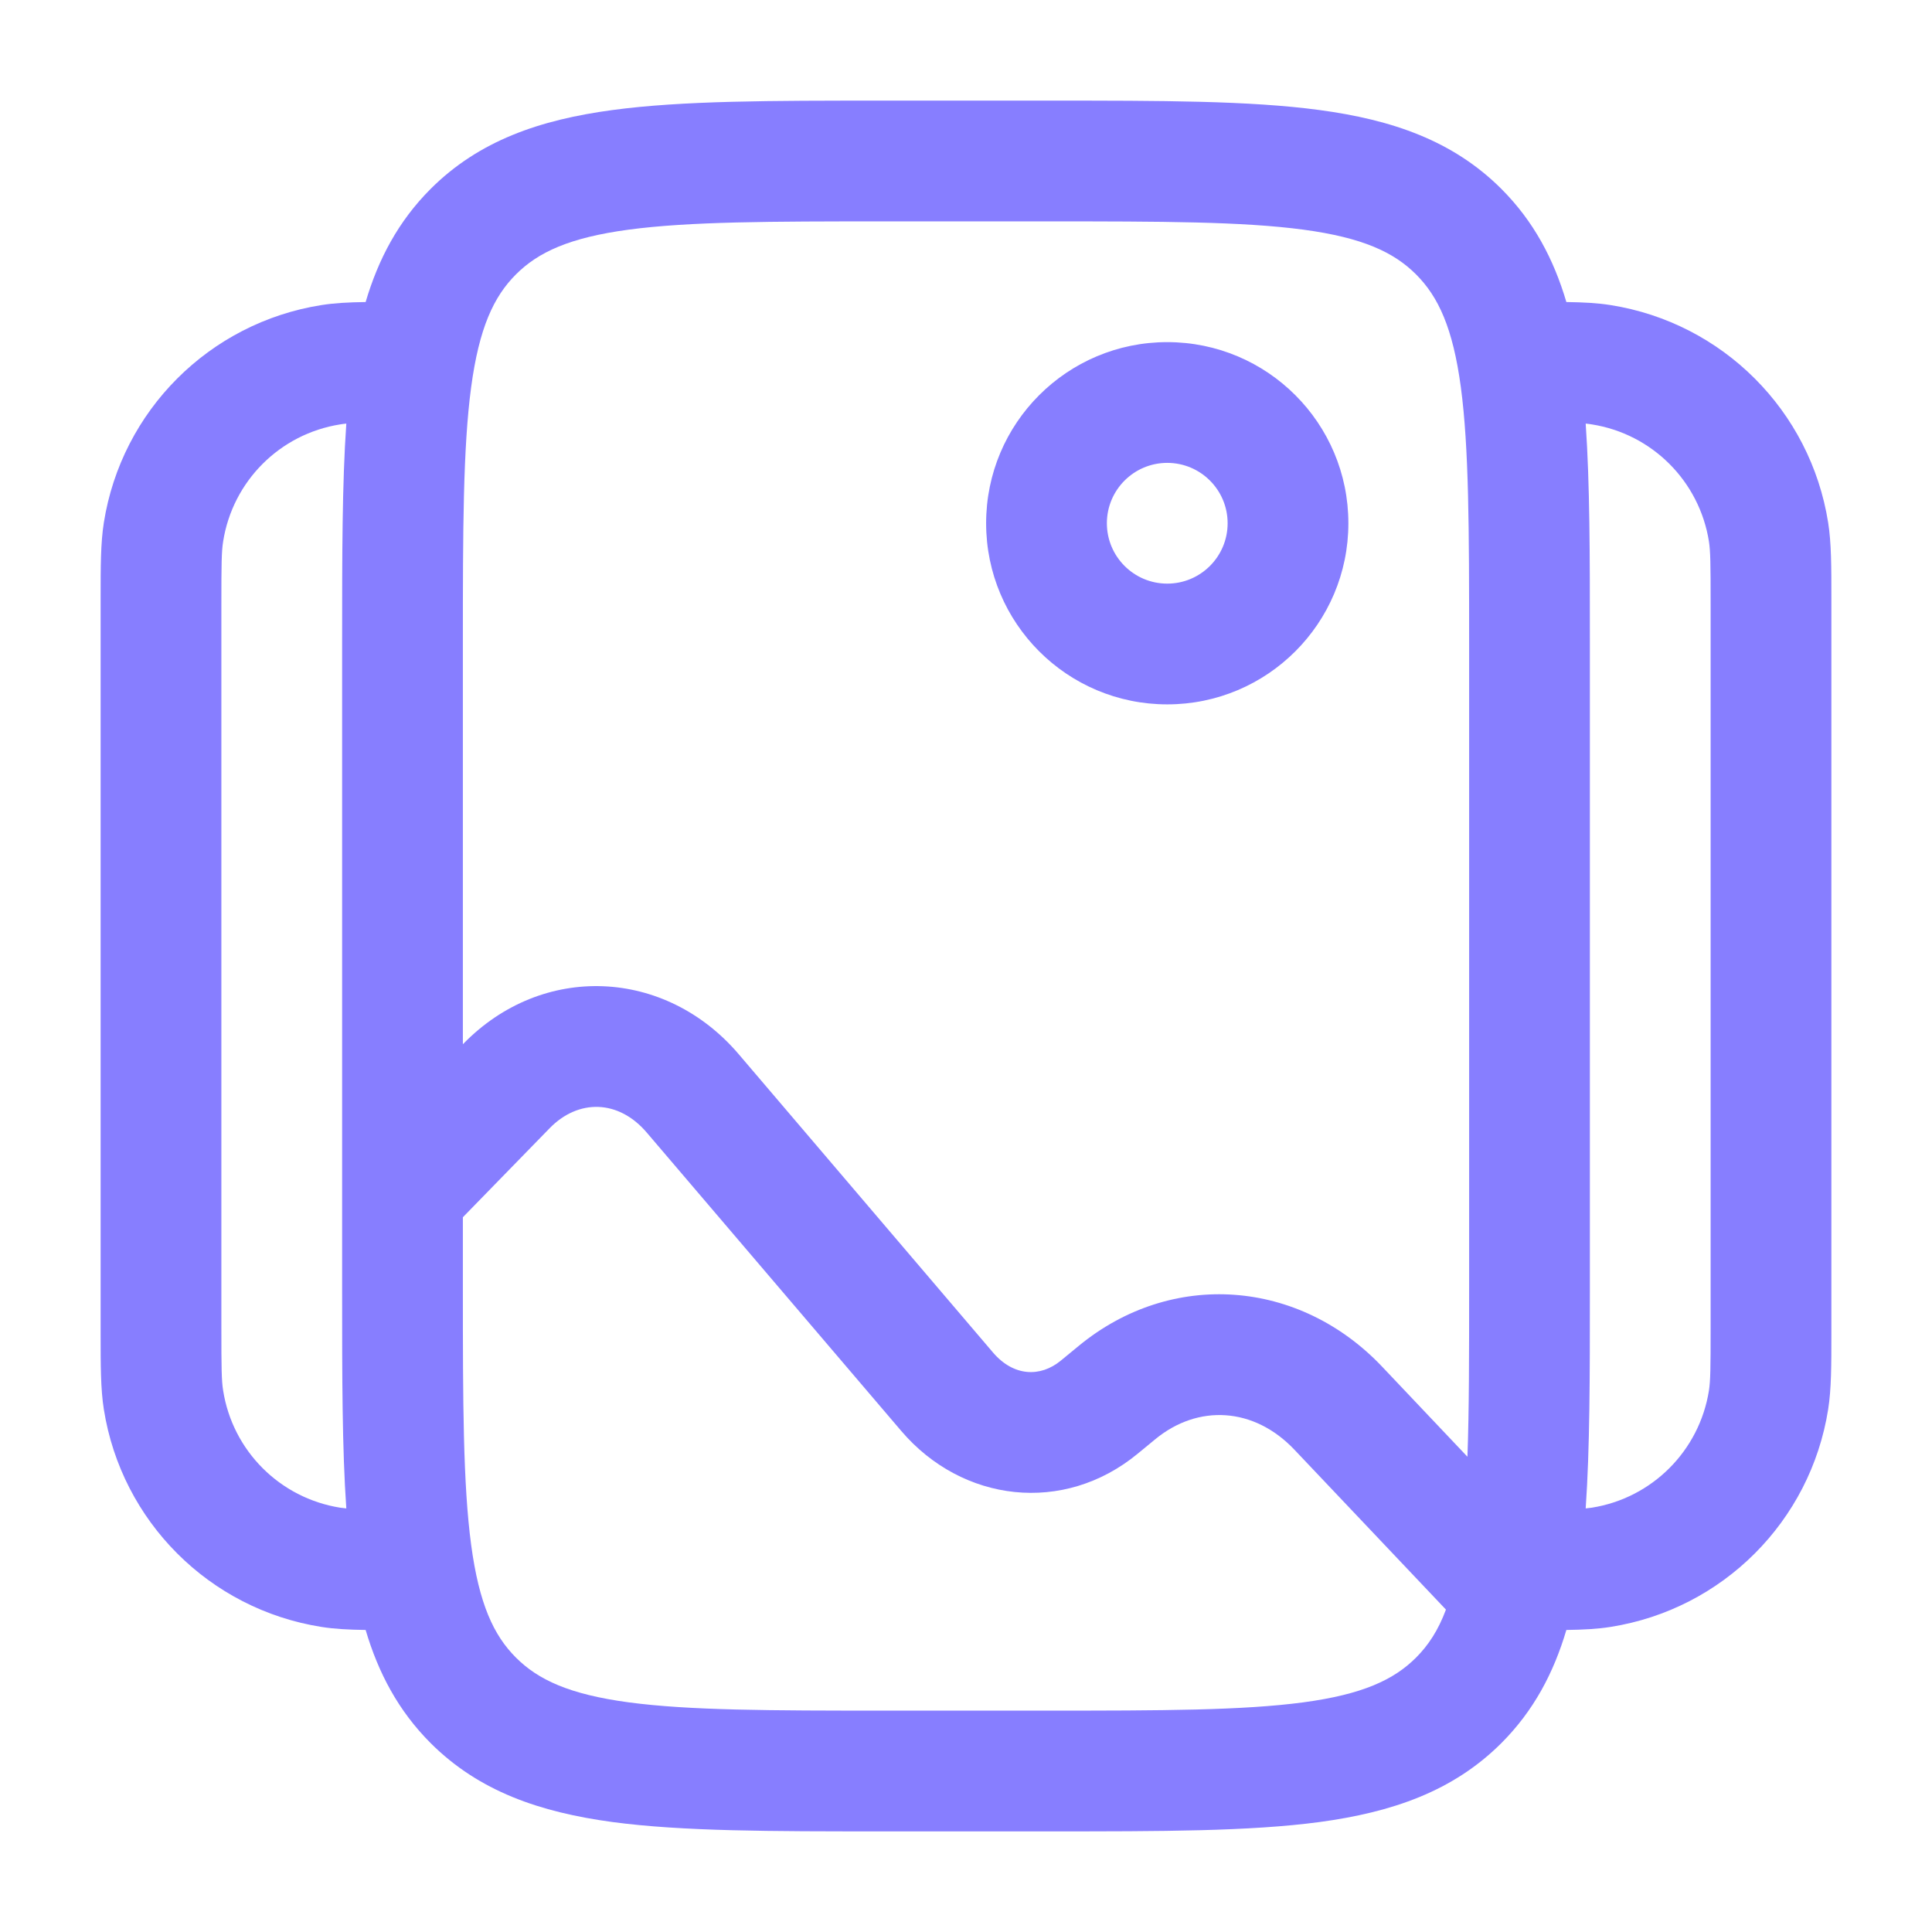
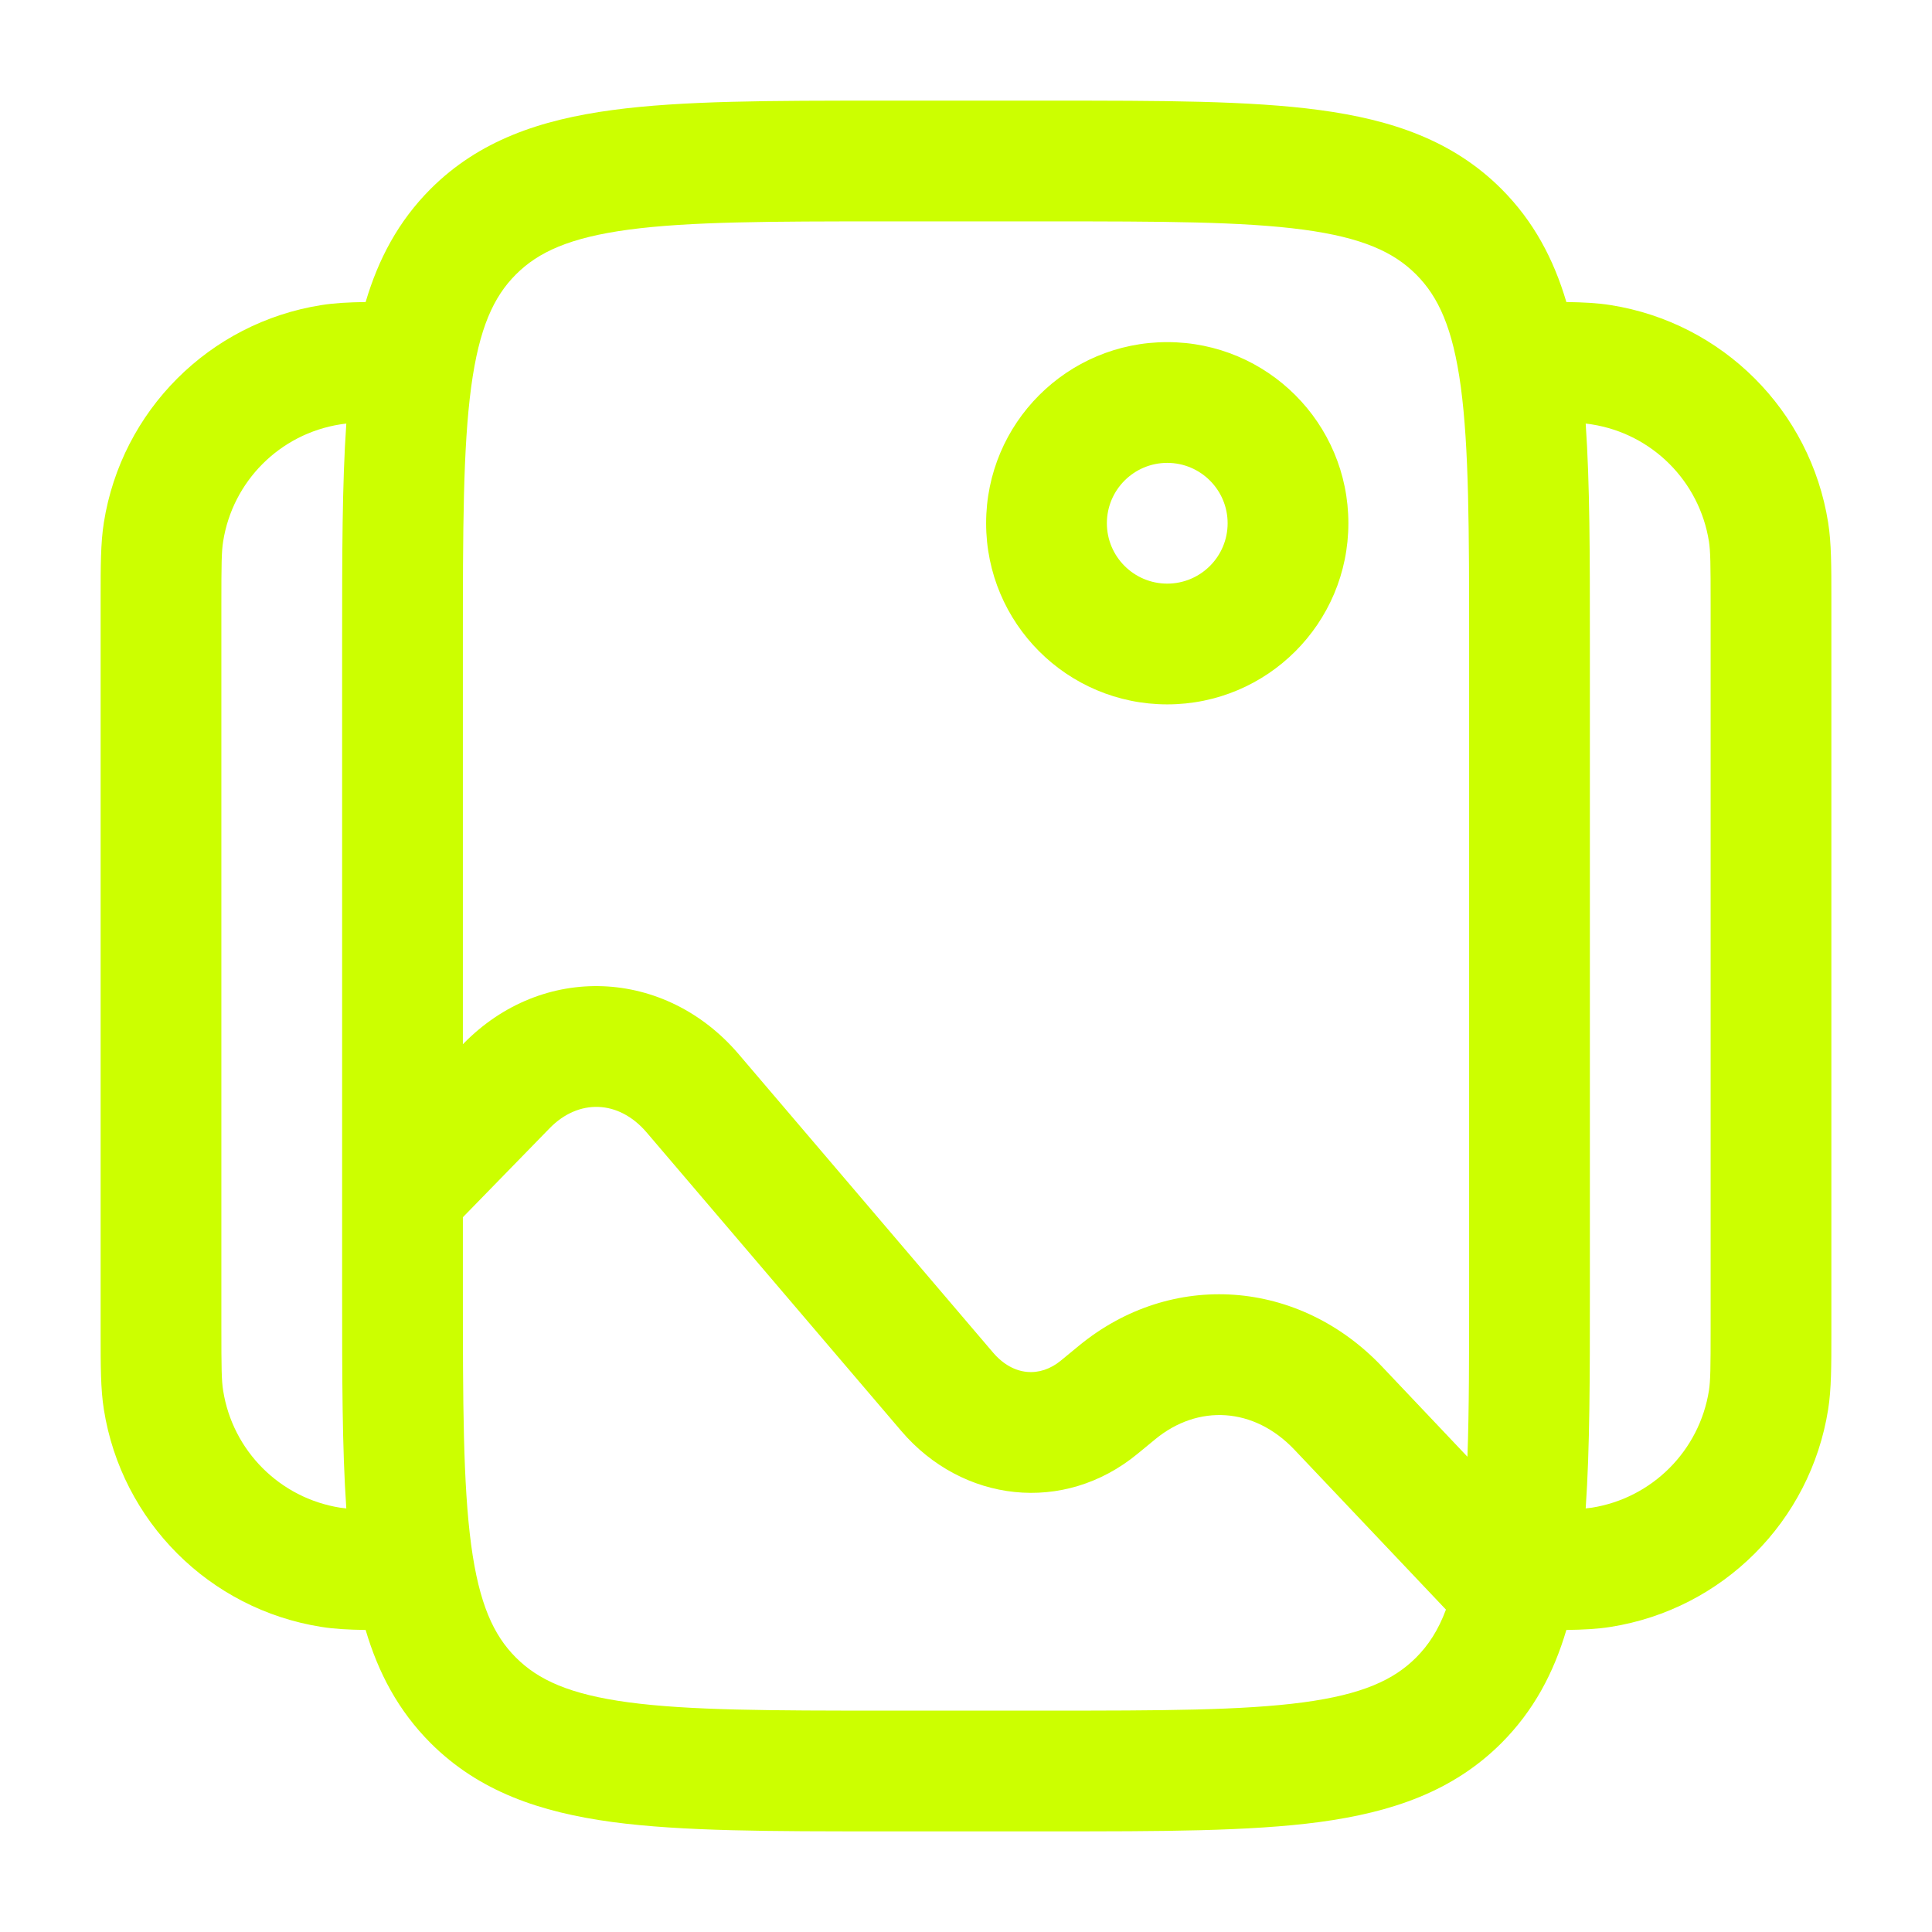
<svg xmlns="http://www.w3.org/2000/svg" width="24" height="24" viewBox="0 0 24 24" fill="none">
-   <path fill-rule="evenodd" clip-rule="evenodd" d="M10.945 1.25H13.055C14.422 1.25 15.525 1.25 16.392 1.367C17.292 1.488 18.05 1.746 18.652 2.348C19.052 2.749 19.3 3.218 19.458 3.752C19.669 3.755 19.846 3.764 20.008 3.79C21.399 4.01 22.49 5.101 22.71 6.492C22.75 6.745 22.75 7.034 22.75 7.435C22.75 7.457 22.75 7.478 22.75 7.5V16.5C22.75 16.522 22.75 16.544 22.75 16.565C22.75 16.966 22.75 17.255 22.71 17.508C22.49 18.899 21.399 19.99 20.008 20.21C19.846 20.236 19.669 20.245 19.458 20.248C19.3 20.782 19.052 21.251 18.652 21.652C18.05 22.254 17.292 22.512 16.392 22.634C15.525 22.75 14.422 22.75 13.055 22.75H10.945C9.578 22.75 8.475 22.75 7.608 22.634C6.708 22.512 5.95 22.254 5.348 21.652C4.948 21.251 4.7 20.782 4.542 20.248C4.331 20.245 4.154 20.236 3.992 20.21C2.601 19.99 1.51 18.899 1.29 17.508C1.25 17.255 1.25 16.966 1.25 16.565C1.25 16.544 1.25 16.522 1.25 16.5V7.5C1.25 7.478 1.25 7.457 1.25 7.435C1.25 7.034 1.25 6.745 1.29 6.492C1.51 5.101 2.601 4.01 3.992 3.79C4.154 3.764 4.331 3.755 4.542 3.752C4.7 3.218 4.948 2.749 5.348 2.348C5.95 1.746 6.708 1.488 7.608 1.367C8.475 1.25 9.578 1.25 10.945 1.25ZM4.302 5.262C4.274 5.265 4.249 5.268 4.226 5.272C3.477 5.39 2.89 5.977 2.772 6.726C2.752 6.848 2.75 7.007 2.75 7.5V16.5C2.75 16.993 2.752 17.152 2.772 17.274C2.89 18.023 3.477 18.61 4.226 18.729C4.249 18.732 4.274 18.735 4.302 18.738C4.25 17.989 4.25 17.099 4.25 16.055L4.25 14.817C4.25 14.816 4.25 14.816 4.25 14.815L4.25 7.945C4.25 6.901 4.25 6.011 4.302 5.262ZM5.75 15.121V16C5.75 17.435 5.752 18.436 5.853 19.192C5.952 19.926 6.132 20.314 6.409 20.591C6.686 20.868 7.074 21.048 7.808 21.147C8.563 21.248 9.565 21.25 11 21.25H13C14.435 21.25 15.437 21.248 16.192 21.147C16.926 21.048 17.314 20.868 17.591 20.591C17.743 20.439 17.866 20.253 17.962 19.995L16.08 18.009C15.577 17.478 14.882 17.442 14.352 17.878L14.132 18.059C13.216 18.814 11.955 18.666 11.195 17.775L8.034 14.069C7.684 13.658 7.185 13.649 6.828 14.015L5.75 15.121ZM18.229 18.096L17.169 16.977C16.141 15.892 14.555 15.767 13.398 16.721L13.178 16.902C12.923 17.112 12.59 17.099 12.336 16.802L9.176 13.095C8.264 12.026 6.739 11.957 5.754 12.968L5.75 12.972V8C5.75 6.565 5.752 5.563 5.853 4.808C5.952 4.074 6.132 3.686 6.409 3.409C6.686 3.132 7.074 2.952 7.808 2.853C8.563 2.752 9.565 2.75 11 2.75H13C14.435 2.75 15.437 2.752 16.192 2.853C16.926 2.952 17.314 3.132 17.591 3.409C17.868 3.686 18.048 4.074 18.147 4.808C18.248 5.563 18.25 6.565 18.25 8V16C18.25 16.833 18.25 17.519 18.229 18.096ZM19.698 18.738C19.726 18.735 19.751 18.732 19.774 18.729C20.523 18.61 21.11 18.023 21.229 17.274C21.248 17.152 21.25 16.993 21.25 16.5V7.5C21.25 7.007 21.248 6.848 21.229 6.726C21.11 5.977 20.523 5.39 19.774 5.272C19.751 5.268 19.726 5.265 19.698 5.262C19.75 6.011 19.75 6.901 19.75 7.945V16.055C19.75 17.099 19.75 17.989 19.698 18.738ZM14.5 5.75C14.086 5.75 13.75 6.086 13.75 6.5C13.75 6.914 14.086 7.25 14.5 7.25C14.914 7.25 15.25 6.914 15.25 6.5C15.25 6.086 14.914 5.75 14.5 5.75ZM12.25 6.5C12.25 5.257 13.257 4.25 14.5 4.25C15.743 4.25 16.75 5.257 16.75 6.5C16.75 7.743 15.743 8.75 14.5 8.75C13.257 8.75 12.25 7.743 12.25 6.5Z" fill="#877EFF" />
+   <path fill-rule="evenodd" clip-rule="evenodd" d="M10.945 1.25H13.055C14.422 1.25 15.525 1.25 16.392 1.367C17.292 1.488 18.05 1.746 18.652 2.348C19.052 2.749 19.3 3.218 19.458 3.752C19.669 3.755 19.846 3.764 20.008 3.79C21.399 4.01 22.49 5.101 22.71 6.492C22.75 6.745 22.75 7.034 22.75 7.435C22.75 7.457 22.75 7.478 22.75 7.5V16.5C22.75 16.522 22.75 16.544 22.75 16.565C22.75 16.966 22.75 17.255 22.71 17.508C22.49 18.899 21.399 19.99 20.008 20.21C19.846 20.236 19.669 20.245 19.458 20.248C19.3 20.782 19.052 21.251 18.652 21.652C18.05 22.254 17.292 22.512 16.392 22.634C15.525 22.75 14.422 22.75 13.055 22.75H10.945C9.578 22.75 8.475 22.75 7.608 22.634C6.708 22.512 5.95 22.254 5.348 21.652C4.948 21.251 4.7 20.782 4.542 20.248C4.331 20.245 4.154 20.236 3.992 20.21C2.601 19.99 1.51 18.899 1.29 17.508C1.25 17.255 1.25 16.966 1.25 16.565C1.25 16.544 1.25 16.522 1.25 16.5V7.5C1.25 7.478 1.25 7.457 1.25 7.435C1.25 7.034 1.25 6.745 1.29 6.492C1.51 5.101 2.601 4.01 3.992 3.79C4.154 3.764 4.331 3.755 4.542 3.752C4.7 3.218 4.948 2.749 5.348 2.348C5.95 1.746 6.708 1.488 7.608 1.367C8.475 1.25 9.578 1.25 10.945 1.25ZM4.302 5.262C4.274 5.265 4.249 5.268 4.226 5.272C3.477 5.39 2.89 5.977 2.772 6.726C2.752 6.848 2.75 7.007 2.75 7.5V16.5C2.75 16.993 2.752 17.152 2.772 17.274C2.89 18.023 3.477 18.61 4.226 18.729C4.249 18.732 4.274 18.735 4.302 18.738C4.25 17.989 4.25 17.099 4.25 16.055V14.817V14.815V7.945C4.25 6.901 4.25 6.011 4.302 5.262ZM5.75 15.121V16C5.75 17.435 5.752 18.436 5.853 19.192C5.952 19.926 6.132 20.314 6.409 20.591C6.686 20.868 7.074 21.048 7.808 21.147C8.563 21.248 9.565 21.25 11 21.25H13C14.435 21.25 15.437 21.248 16.192 21.147C16.926 21.048 17.314 20.868 17.591 20.591C17.743 20.439 17.866 20.253 17.962 19.995L16.08 18.009C15.577 17.478 14.882 17.442 14.352 17.878L14.132 18.059C13.216 18.814 11.955 18.666 11.195 17.775L8.034 14.069C7.684 13.658 7.185 13.649 6.828 14.015L5.75 15.121ZM18.229 18.096L17.169 16.977C16.141 15.892 14.555 15.767 13.398 16.721L13.178 16.902C12.923 17.112 12.59 17.099 12.336 16.802L9.176 13.095C8.264 12.026 6.739 11.957 5.754 12.968L5.75 12.972V8C5.75 6.565 5.752 5.563 5.853 4.808C5.952 4.074 6.132 3.686 6.409 3.409C6.686 3.132 7.074 2.952 7.808 2.853C8.563 2.752 9.565 2.75 11 2.75H13C14.435 2.75 15.437 2.752 16.192 2.853C16.926 2.952 17.314 3.132 17.591 3.409C17.868 3.686 18.048 4.074 18.147 4.808C18.248 5.563 18.25 6.565 18.25 8V16C18.25 16.833 18.25 17.519 18.229 18.096ZM19.698 18.738C19.726 18.735 19.751 18.732 19.774 18.729C20.523 18.61 21.11 18.023 21.229 17.274C21.248 17.152 21.25 16.993 21.25 16.5V7.5C21.25 7.007 21.248 6.848 21.229 6.726C21.11 5.977 20.523 5.39 19.774 5.272C19.751 5.268 19.726 5.265 19.698 5.262C19.75 6.011 19.75 6.901 19.75 7.945V16.055C19.75 17.099 19.75 17.989 19.698 18.738ZM14.5 5.75C14.086 5.75 13.75 6.086 13.75 6.5C13.75 6.914 14.086 7.25 14.5 7.25C14.914 7.25 15.25 6.914 15.25 6.5C15.25 6.086 14.914 5.75 14.5 5.75ZM12.25 6.5C12.25 5.257 13.257 4.25 14.5 4.25C15.743 4.25 16.75 5.257 16.75 6.5C16.75 7.743 15.743 8.75 14.5 8.75C13.257 8.75 12.25 7.743 12.25 6.5Z" fill="#CCFF00" />
</svg>
